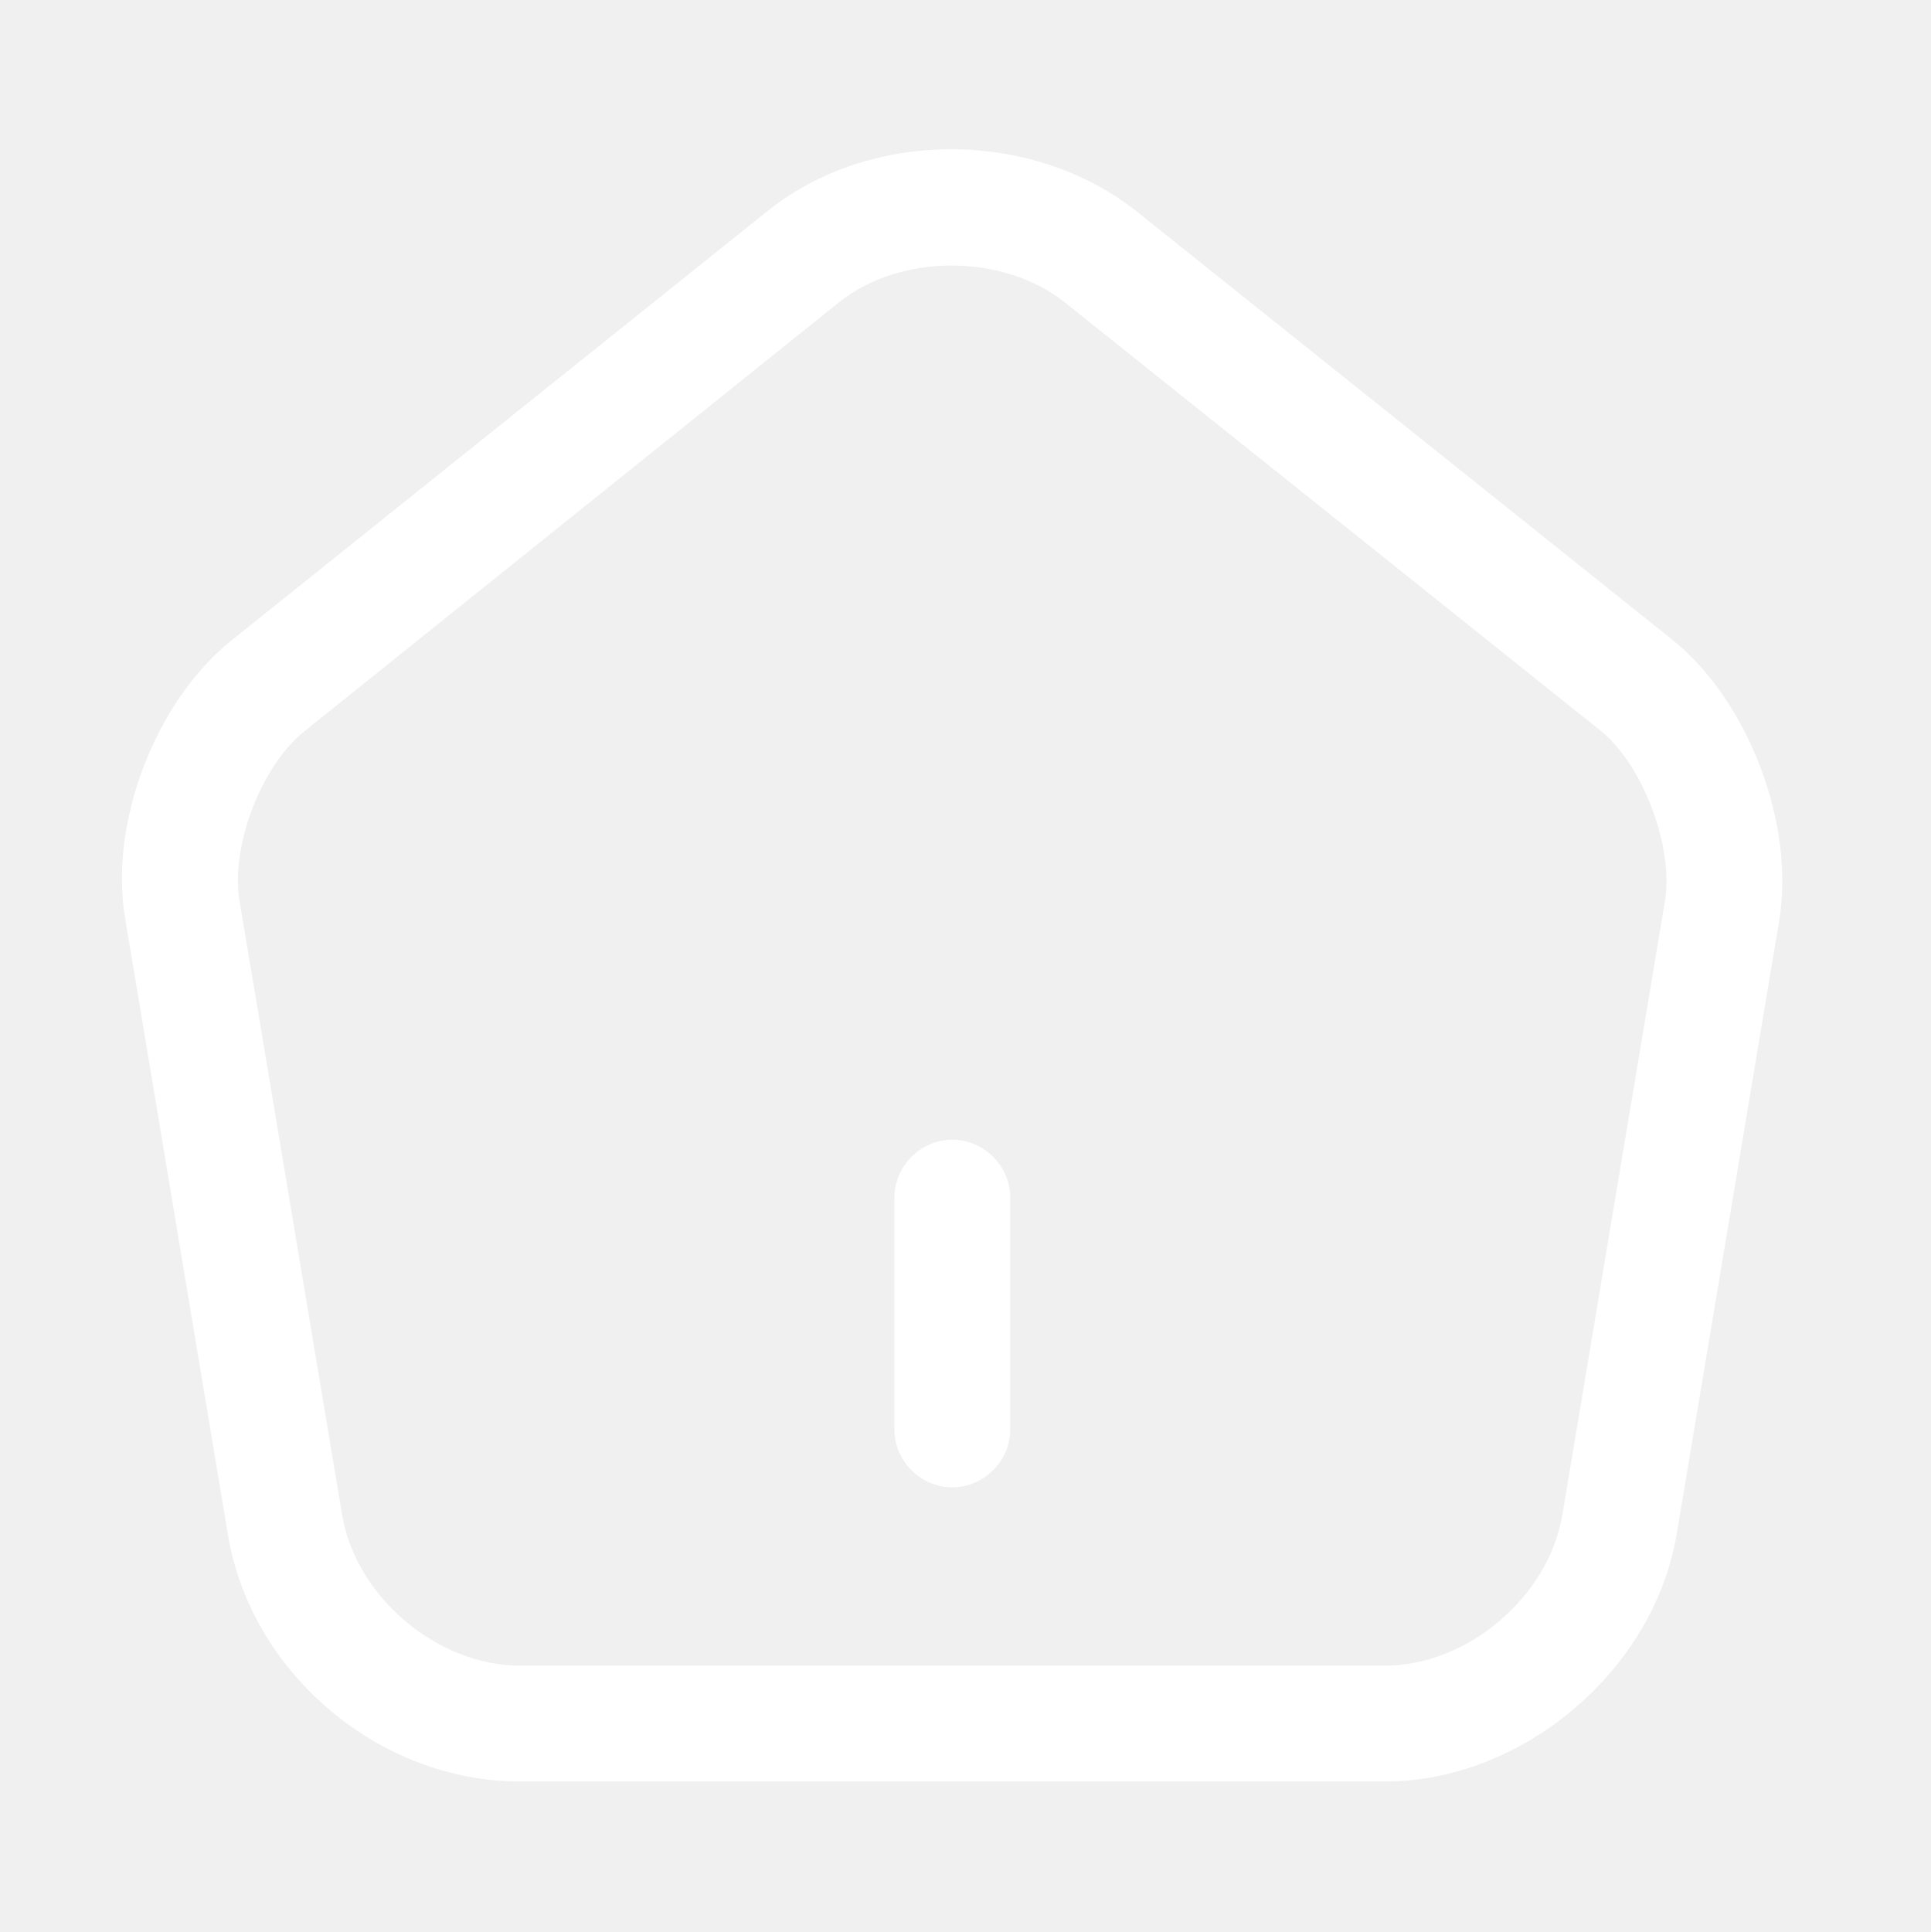
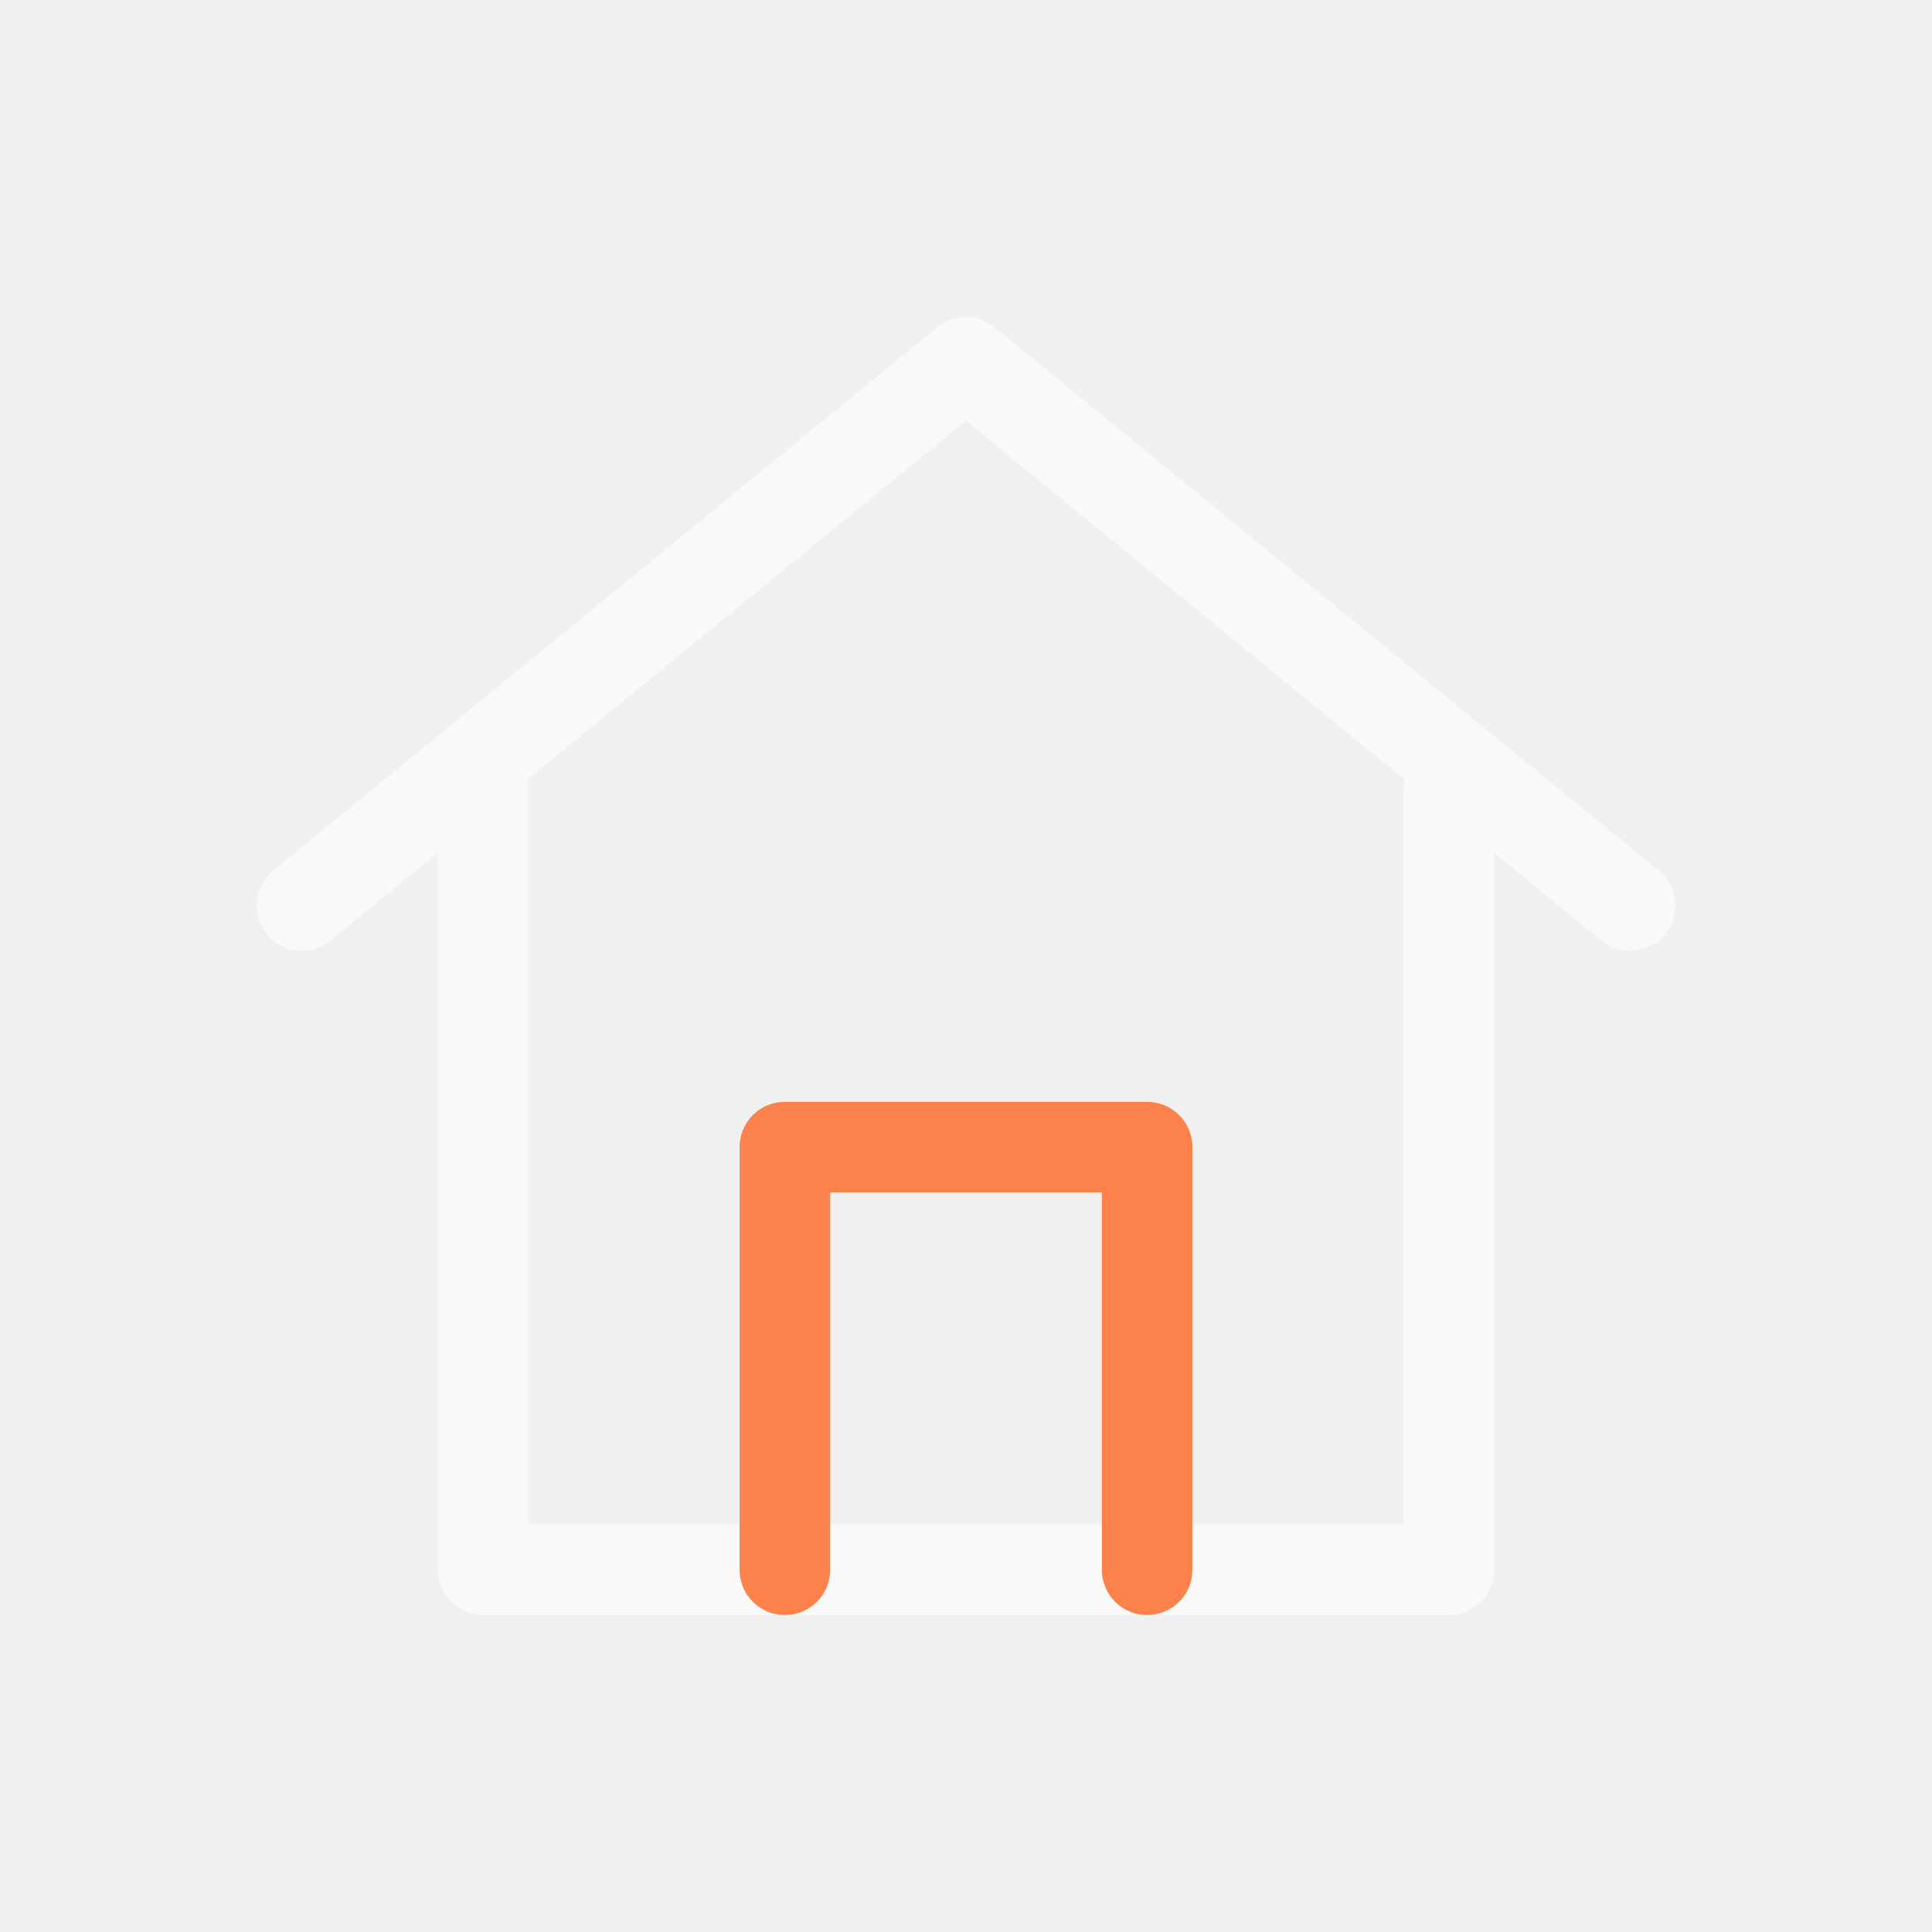
- <svg xmlns="http://www.w3.org/2000/svg" preserveAspectRatio="none" overflow="visible" style="display: block;" width="23.98" height="23.996" viewBox="0 0 23.98 23.996" fill="none">
-   <g id="SVG">
-     <path id="Vector" d="M11.829 18.473C11.436 18.473 11.11 18.147 11.11 17.754V14.876C11.11 14.482 11.436 14.156 11.829 14.156C12.222 14.156 12.549 14.482 12.549 14.876V17.754C12.549 18.147 12.222 18.473 11.829 18.473Z" fill="white" />
-     <path id="Vector_2" d="M17.201 22.127H6.458C4.713 22.127 3.12 20.784 2.832 19.067L1.557 11.422C1.346 10.233 1.931 8.708 2.88 7.95L9.528 2.626C10.813 1.59 12.837 1.6 14.132 2.636L20.779 7.95C21.719 8.708 22.295 10.233 22.103 11.422L20.827 19.057C20.539 20.755 18.909 22.127 17.201 22.127ZM11.82 3.298C11.312 3.298 10.803 3.451 10.429 3.749L3.782 9.082C3.245 9.513 2.861 10.511 2.976 11.192L4.252 18.827C4.425 19.834 5.432 20.688 6.458 20.688H17.201C18.228 20.688 19.235 19.834 19.407 18.817L20.683 11.182C20.789 10.511 20.405 9.494 19.878 9.072L13.23 3.758C12.847 3.451 12.329 3.298 11.82 3.298Z" fill="white" />
-   </g>
+ <svg xmlns="http://www.w3.org/2000/svg" width="32" height="32" viewBox="0 0 32 32" fill="none" stroke-linecap="round" stroke-linejoin="round">
+   <path d="M5 15L16 6l11 9M8 13v13h16V13" stroke="#FFFFFF" stroke-opacity="0.6" stroke-width="1.5" />
+   <path d="M13 26v-7h6v7" stroke="#FC814A" stroke-width="1.5" />
</svg>
